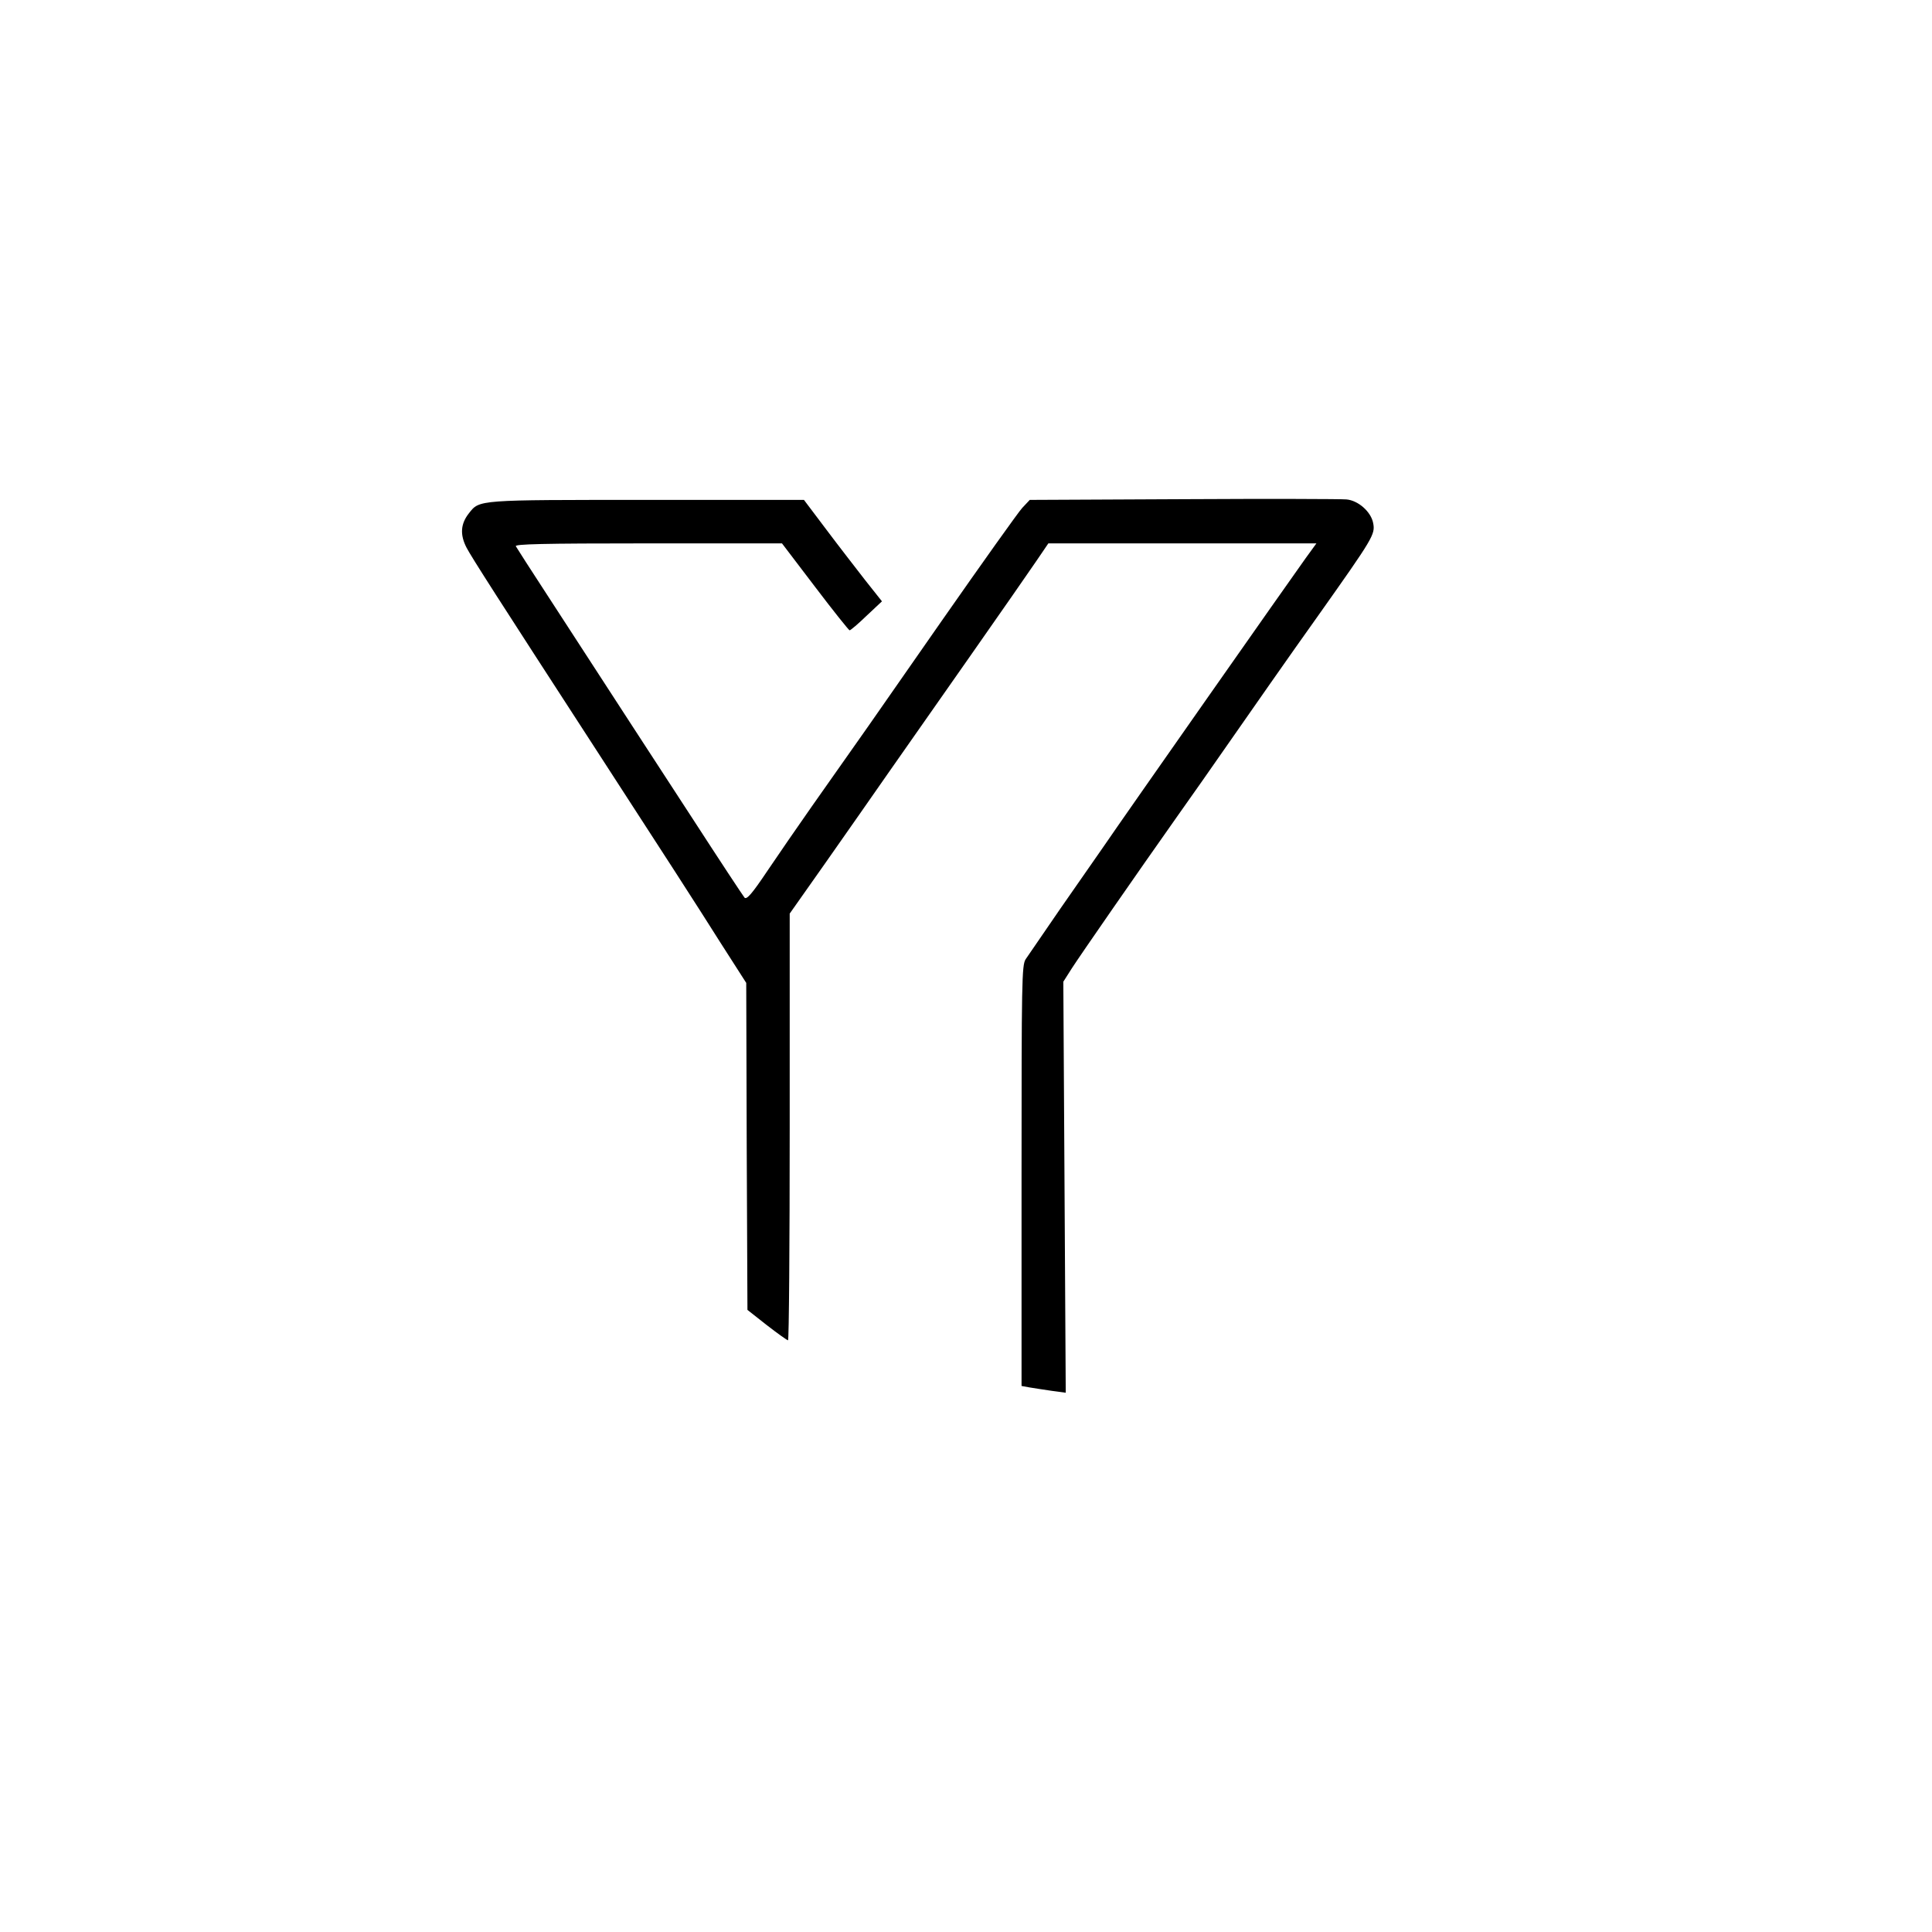
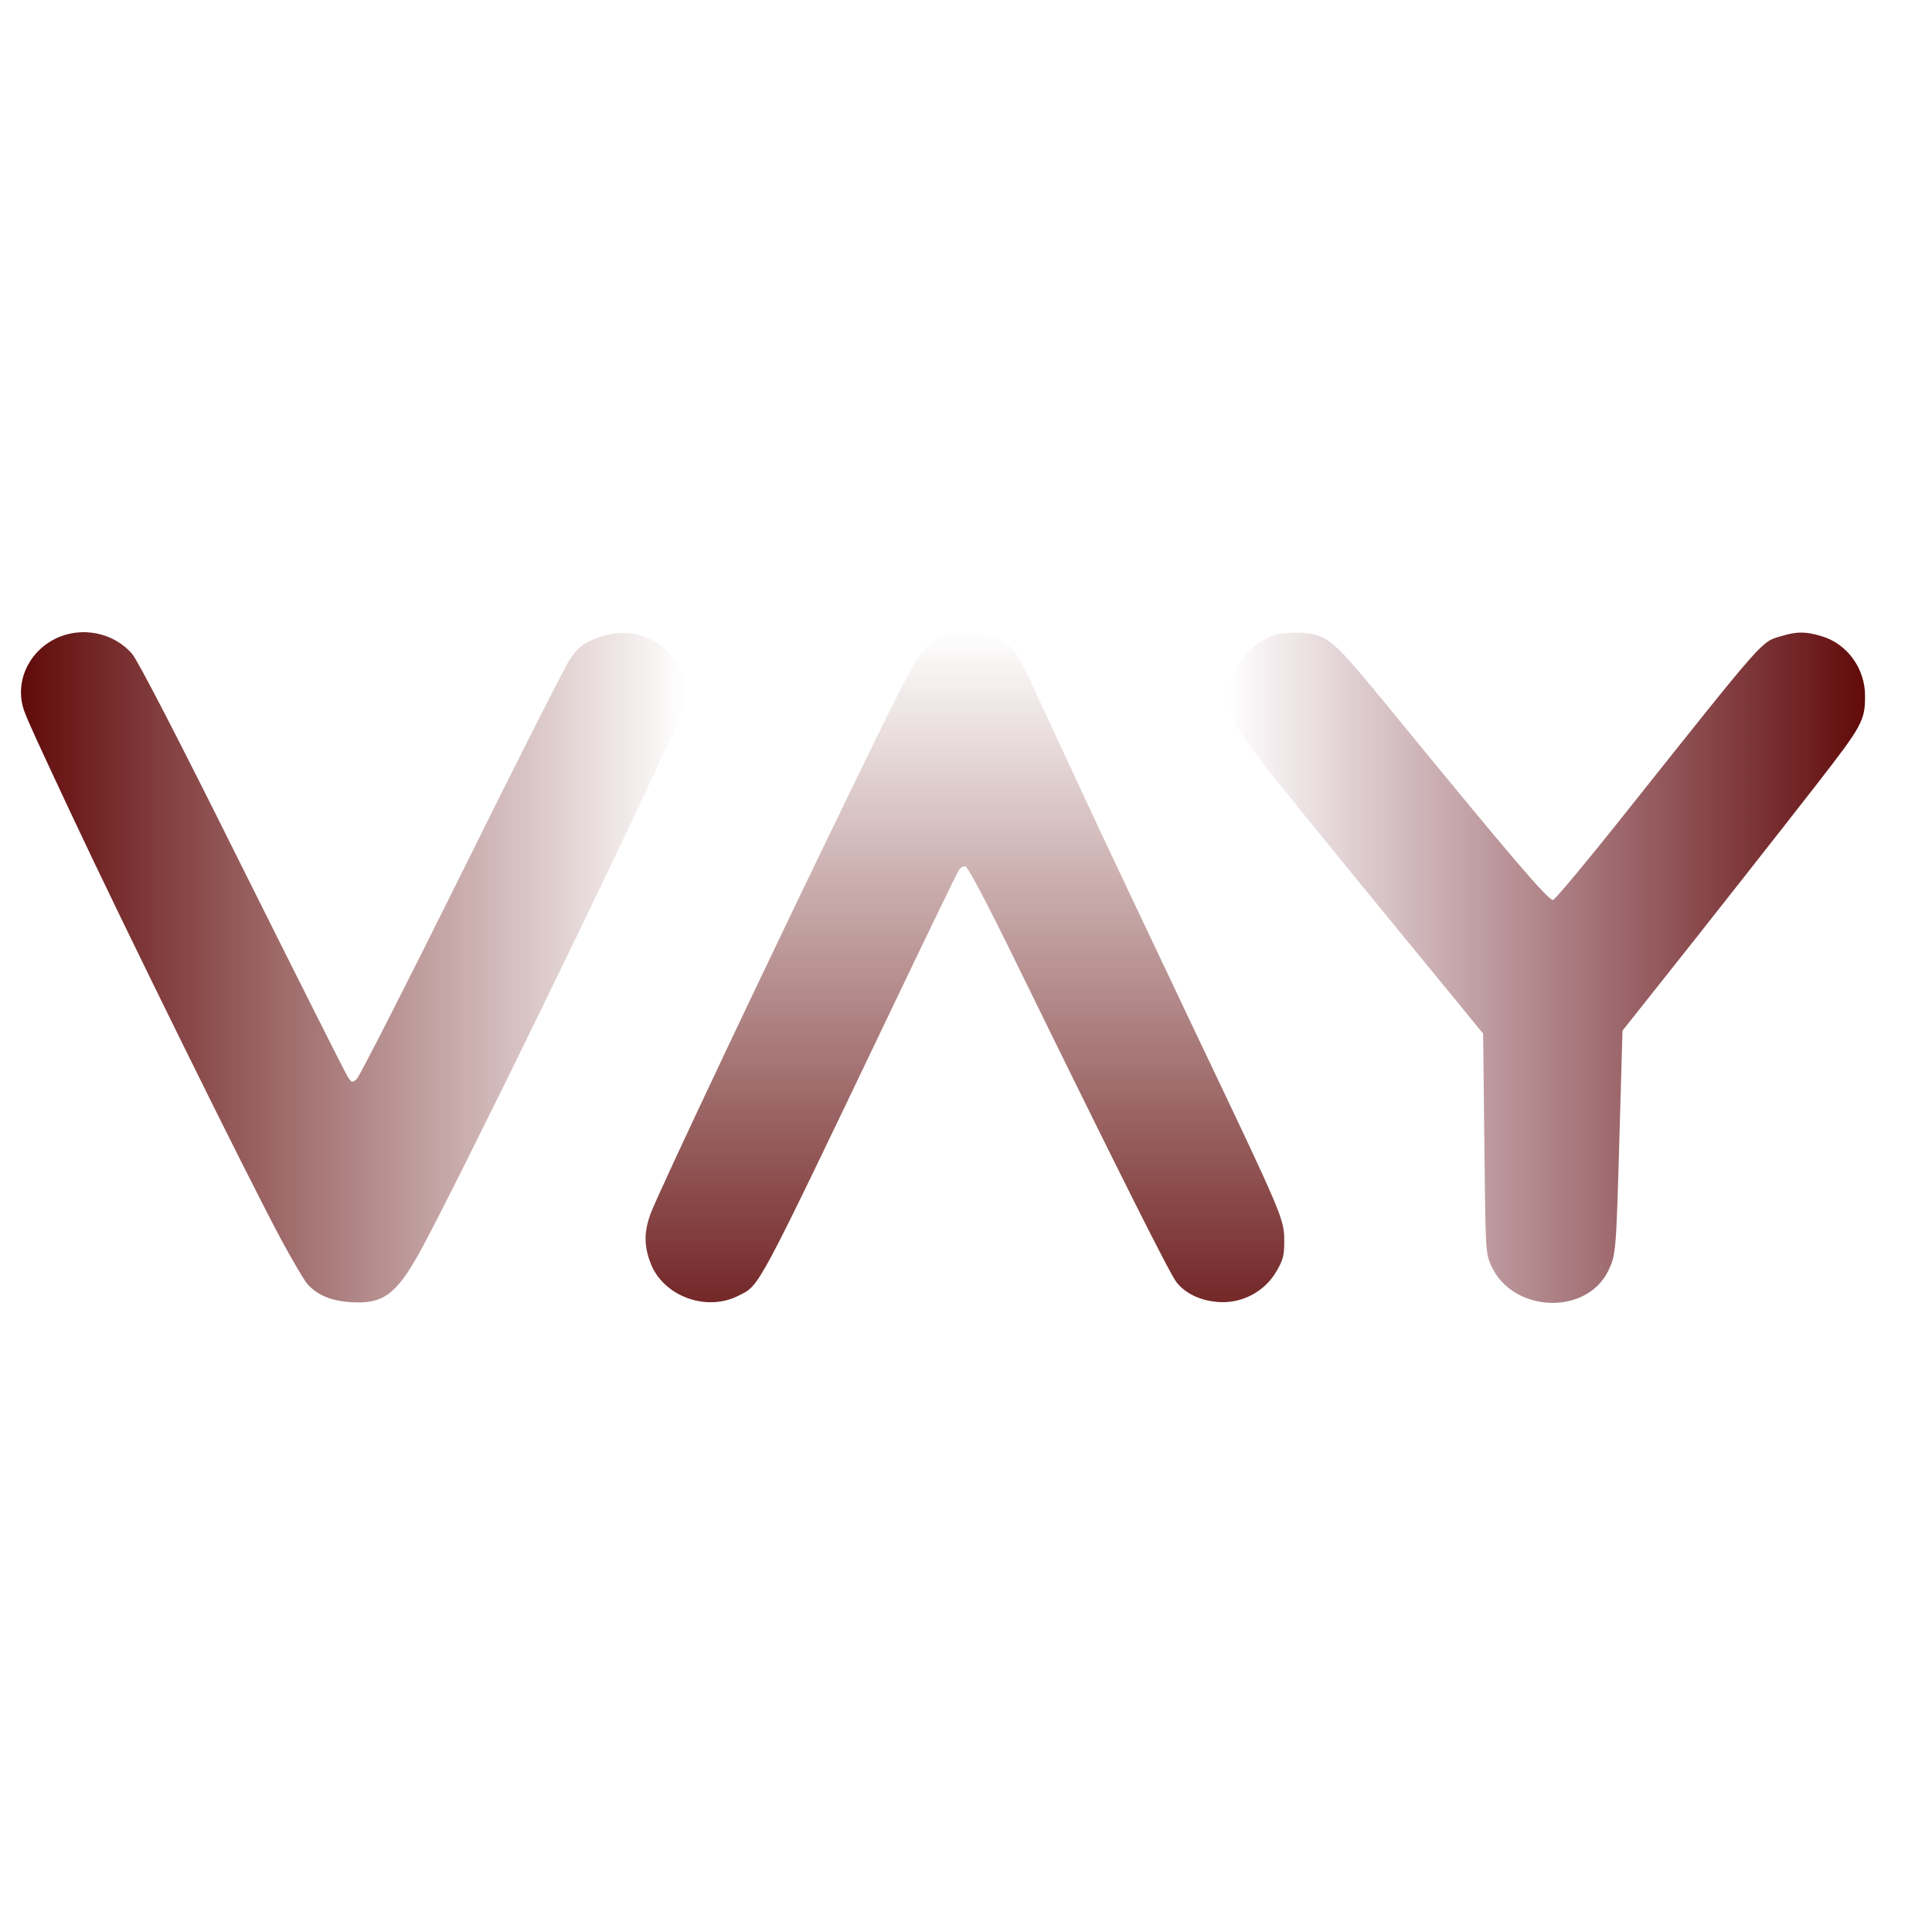
- <svg xmlns="http://www.w3.org/2000/svg" version="1.0" width="800" height="800" viewBox="0 0 800 800" preserveAspectRatio="xMidYMid meet">
-   <g transform="translate(0,800) scale(0.1,-0.1)" fill="#000000" stroke="none">
-     <path d="M4899 5933 l-635 -3 -31 -33 c-16 -17 -166 -228 -333 -467 -297 -427 -333 -478 -539 -770 -56 -80 -139 -200 -184 -267 -63 -94 -85 -119 -94 -110 -6 7 -103 154 -215 327 -191 293 -263 404 -598 920 -70 107 -130 201 -134 208 -6 9 106 12 547 12 l555 0 137 -180 c75 -99 140 -180 143 -180 4 0 36 27 70 60 l64 60 -69 87 c-38 49 -111 143 -162 211 l-92 122 -650 0 c-704 0 -693 1 -737 -55 -35 -44 -38 -89 -10 -143 21 -40 128 -207 540 -842 270 -416 421 -650 511 -793 l107 -167 2 -677 3 -677 80 -63 c44 -34 83 -62 88 -63 4 0 7 398 7 884 l0 883 148 210 c81 115 200 286 265 379 65 93 218 311 339 484 121 173 243 348 270 388 l49 72 555 0 555 0 -45 -62 c-52 -72 -753 -1071 -836 -1193 -31 -44 -112 -161 -181 -260 -68 -99 -132 -192 -142 -207 -16 -25 -17 -89 -17 -897 l0 -870 33 -6 c17 -3 58 -9 91 -14 l59 -8 -5 851 -5 851 35 55 c34 53 271 395 437 630 87 123 120 170 207 295 80 115 272 390 375 534 230 325 238 338 229 385 -9 47 -62 94 -111 98 -22 2 -326 3 -676 1z" />
-   </g>
+ <svg xmlns="http://www.w3.org/2000/svg" width="440" height="440" viewBox="0 0 440 440" fill="none">
+   <path d="M215.878 144.183C214.45 144.512 212.75 145.656 210.938 147.523C208.522 149.994 206.876 153.077 196.718 173.943C176.237 215.948 150.15 271.132 148.118 276.513C146.69 280.521 146.635 283.699 148.118 287.543C150.918 295.175 160.86 298.861 168.218 295.073C173.105 292.602 172.005 294.68 203.248 229.393C211.32 212.481 218.178 198.317 218.508 197.933C218.782 197.603 219.389 197.273 219.828 197.273C220.322 197.273 224.228 204.573 230.268 216.873C255.636 268.652 266.61 290.505 268.038 292.153C270.07 294.624 273.364 296.163 277.098 296.493C282.644 297.042 288.032 294.245 290.778 289.413C292.206 286.942 292.478 285.898 292.478 282.823C292.478 277.606 292.534 277.666 271.888 234.343C263.048 215.729 248.984 186.018 246.348 180.253C244.591 176.464 241.96 170.807 240.478 167.623C238.995 164.438 236.41 158.952 234.818 155.383C232.567 150.386 231.36 148.465 229.658 146.983C226.034 143.908 220.93 142.81 215.878 144.183Z" fill="url(#linear_fill_iWzj1aEtGuYBmgwonOMMS)" fill-opacity="0.88" />
+   <path d="M12.548 145.495C6.289 148.625 3.267 155.656 5.518 161.915C6.177 163.837 8.541 169.002 16.008 184.925C28.088 210.732 56.646 268.598 64.168 282.545C66.584 286.993 69.16 291.392 69.928 292.325C72.07 294.851 75.311 296.281 79.868 296.555C87.171 297.049 90.187 294.85 95.458 285.405C103.091 271.733 142.132 191.674 153.168 167.075C155.584 161.694 156.028 160.266 156.028 157.465C156.028 154.885 155.696 153.627 154.488 151.595C150.37 144.567 142.466 142.256 134.668 145.825C132.417 146.869 131.376 147.804 129.728 150.275C128.575 151.977 117.483 173.937 105.018 199.085C92.554 224.234 81.842 245.206 81.238 245.755C80.14 246.689 80.086 246.697 78.878 244.665C78.219 243.512 67.408 222.039 54.888 196.945C40.502 168.008 31.381 150.438 30.118 148.955C25.89 144.013 18.479 142.53 12.548 145.495Z" fill="url(#linear_fill_MphY848CHm5cd9O73293U)" />
+   <path d="M290.004 144.672C285.062 146.429 280.834 151.536 280.066 156.587C279.187 162.298 281.164 166.087 292.42 179.869C295.33 183.493 299.558 188.709 301.81 191.455C304.061 194.255 312.462 204.523 320.479 214.297C328.495 224.016 335.634 232.801 336.402 233.735L337.775 235.382L338.05 260.42C338.324 285.294 338.324 285.404 339.642 288.314C344.474 298.966 361.276 299.68 366.273 289.412C368.03 285.733 368.085 285.184 368.854 257.565L369.512 234.723L378.627 223.247C388.236 211.167 406.027 188.545 413.714 178.661C424.092 165.318 424.751 164.11 424.751 158.564C424.806 152.305 420.688 146.594 414.867 144.892C411.243 143.794 409.267 143.794 405.807 144.837C401.03 146.265 402.732 144.288 370.501 184.756C361.66 195.902 354.083 204.962 353.699 204.962C352.491 204.962 344.199 195.243 315.976 160.761C305.214 147.637 303.127 145.551 299.558 144.562C297.142 143.849 292.091 143.958 290.004 144.672Z" fill="url(#linear_fill_eItV0DEF9pN3VM-3RNpyh)" />
+   <defs>
+     <linearGradient id="linear_fill_iWzj1aEtGuYBmgwonOMMS" x1="219.752" y1="143.595" x2="219.752" y2="296.573" gradientUnits="userSpaceOnUse">
+       <stop offset="0" stop-color="#610A0A" stop-opacity="0" />
+       <stop offset="1" stop-color="#610A0A" />
+     </linearGradient>
+     <linearGradient id="linear_fill_MphY848CHm5cd9O73293U" x1="4.778" y1="220.295" x2="156.026" y2="220.295" gradientUnits="userSpaceOnUse">
+       <stop offset="0" stop-color="#610A0A" />
+       <stop offset="1" stop-color="#610A0A" stop-opacity="0" />
+     </linearGradient>
+     <linearGradient id="linear_fill_eItV0DEF9pN3VM-3RNpyh" x1="279.882" y1="220.392" x2="424.751" y2="220.392" gradientUnits="userSpaceOnUse">
+       <stop offset="0" stop-color="#5D0618" stop-opacity="0" />
+       <stop offset="1" stop-color="#610A0A" />
+     </linearGradient>
+   </defs>
</svg>
